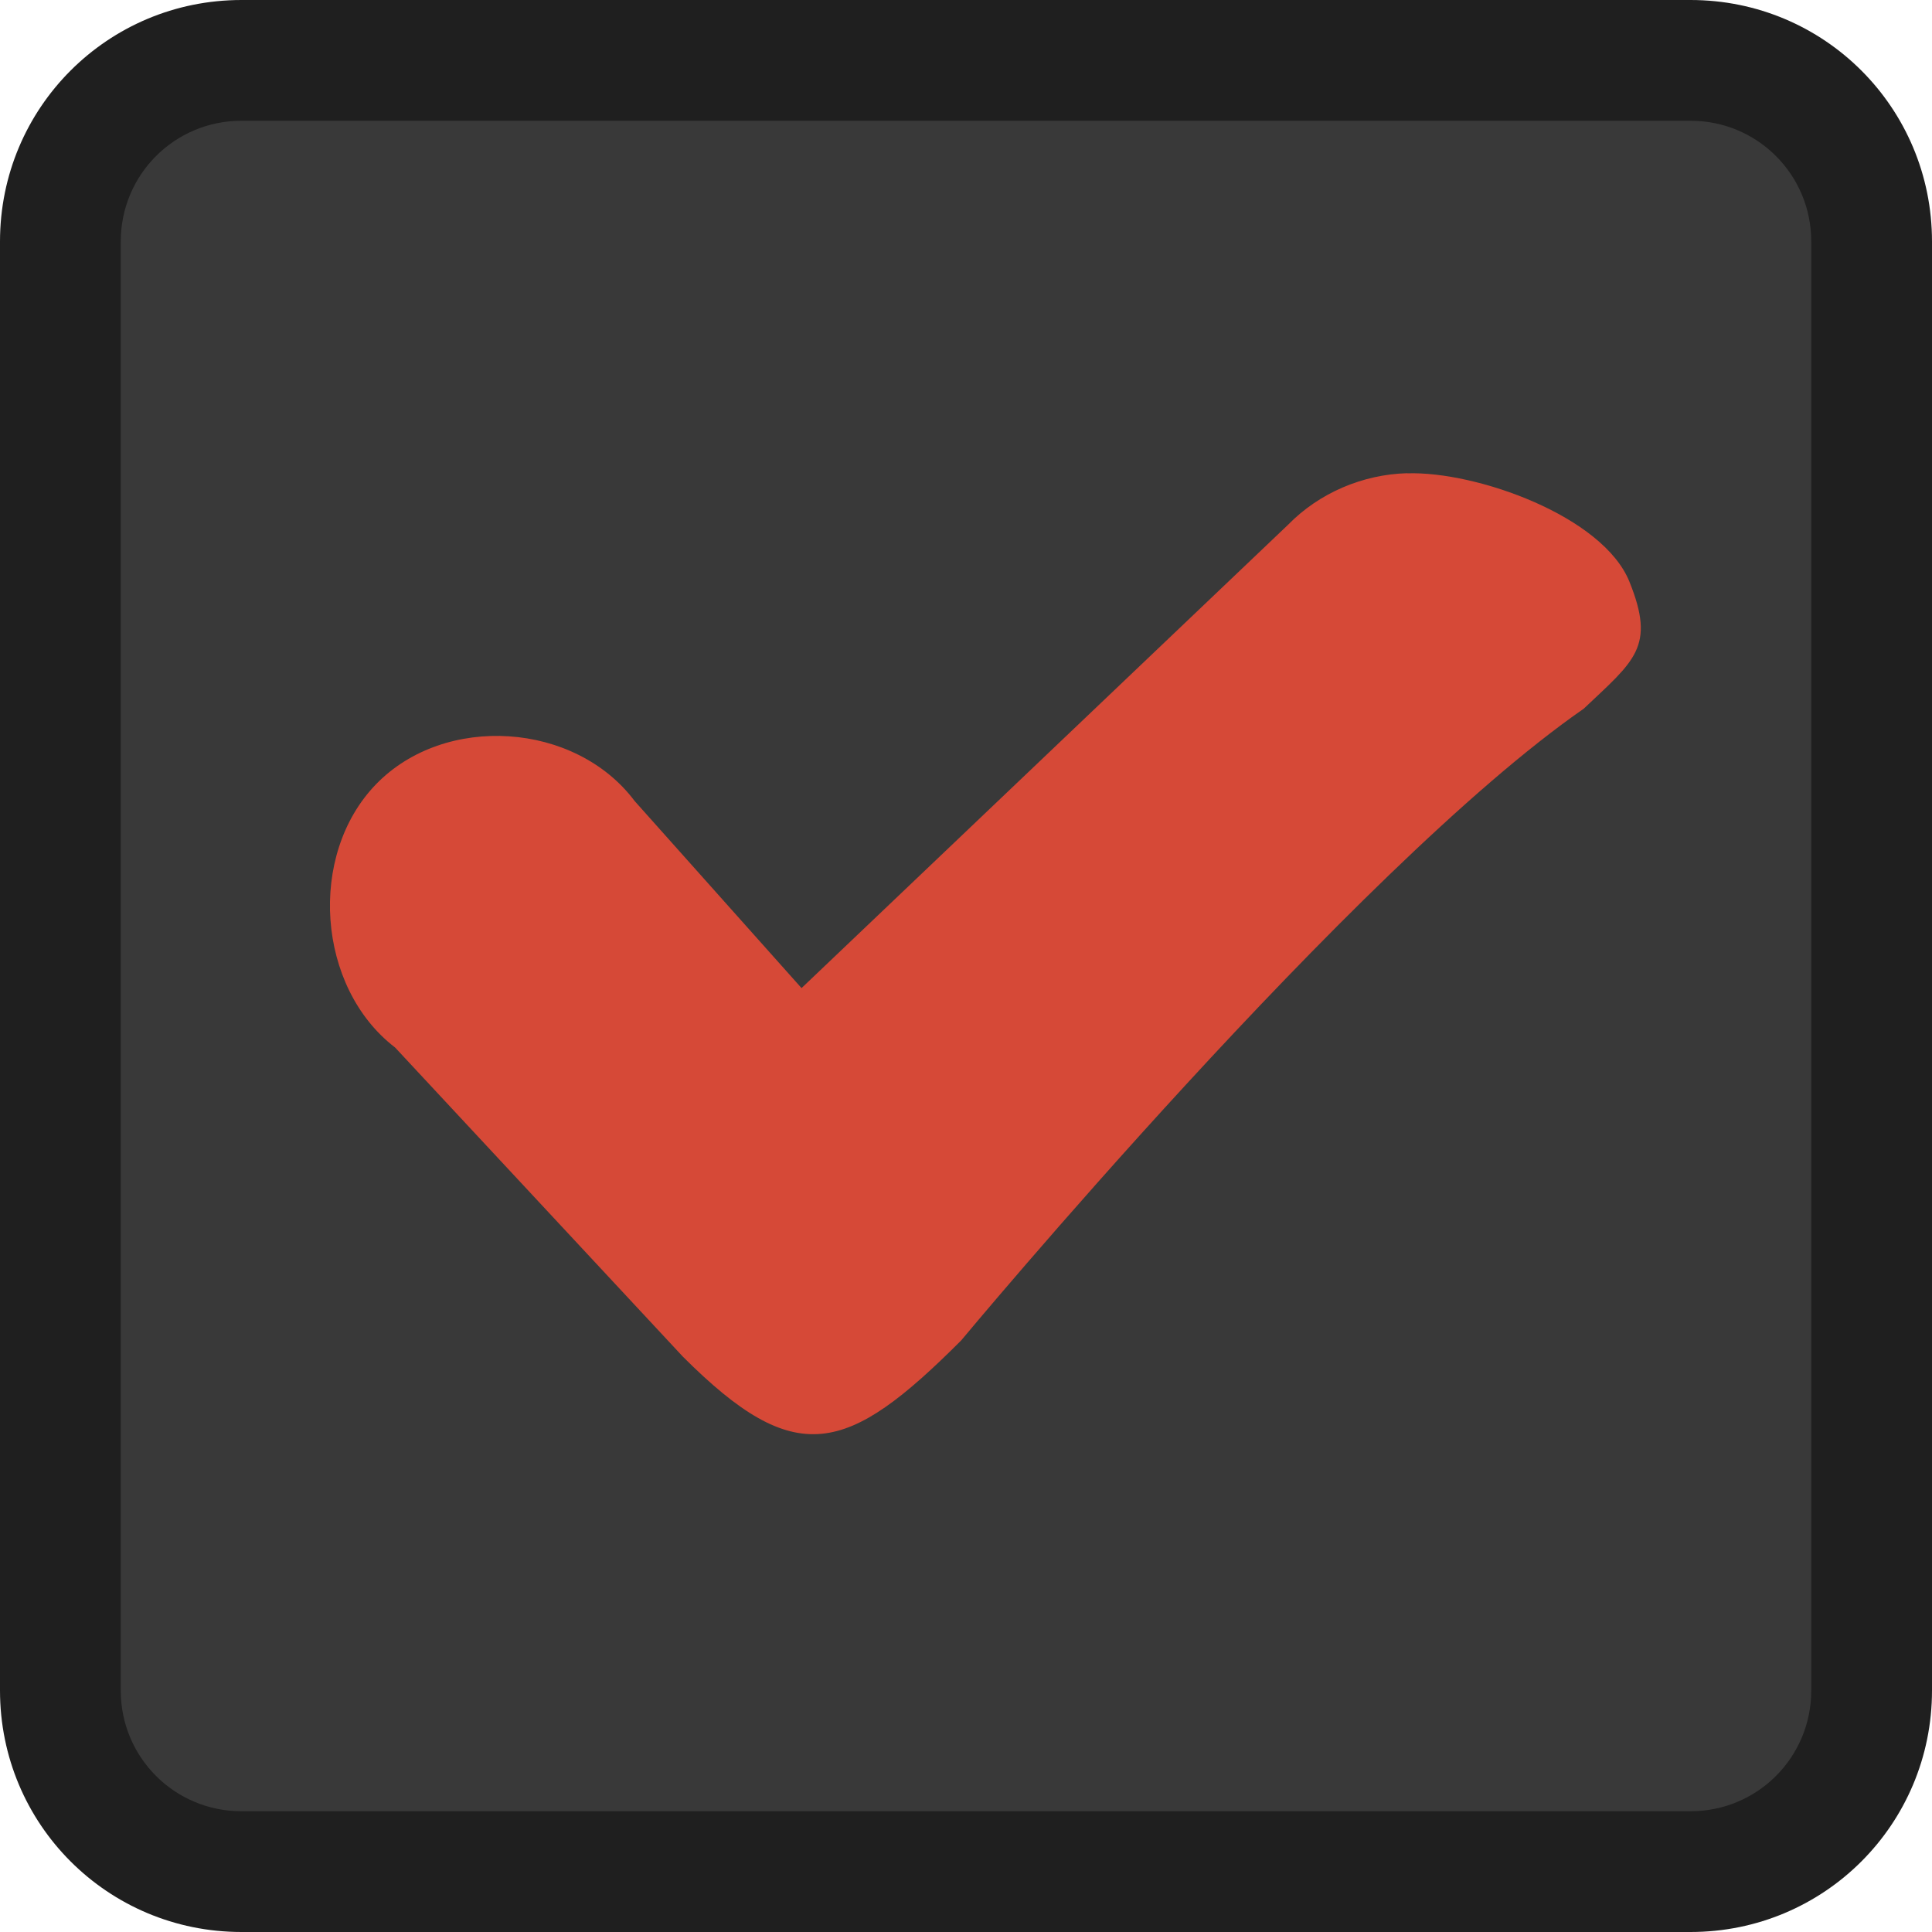
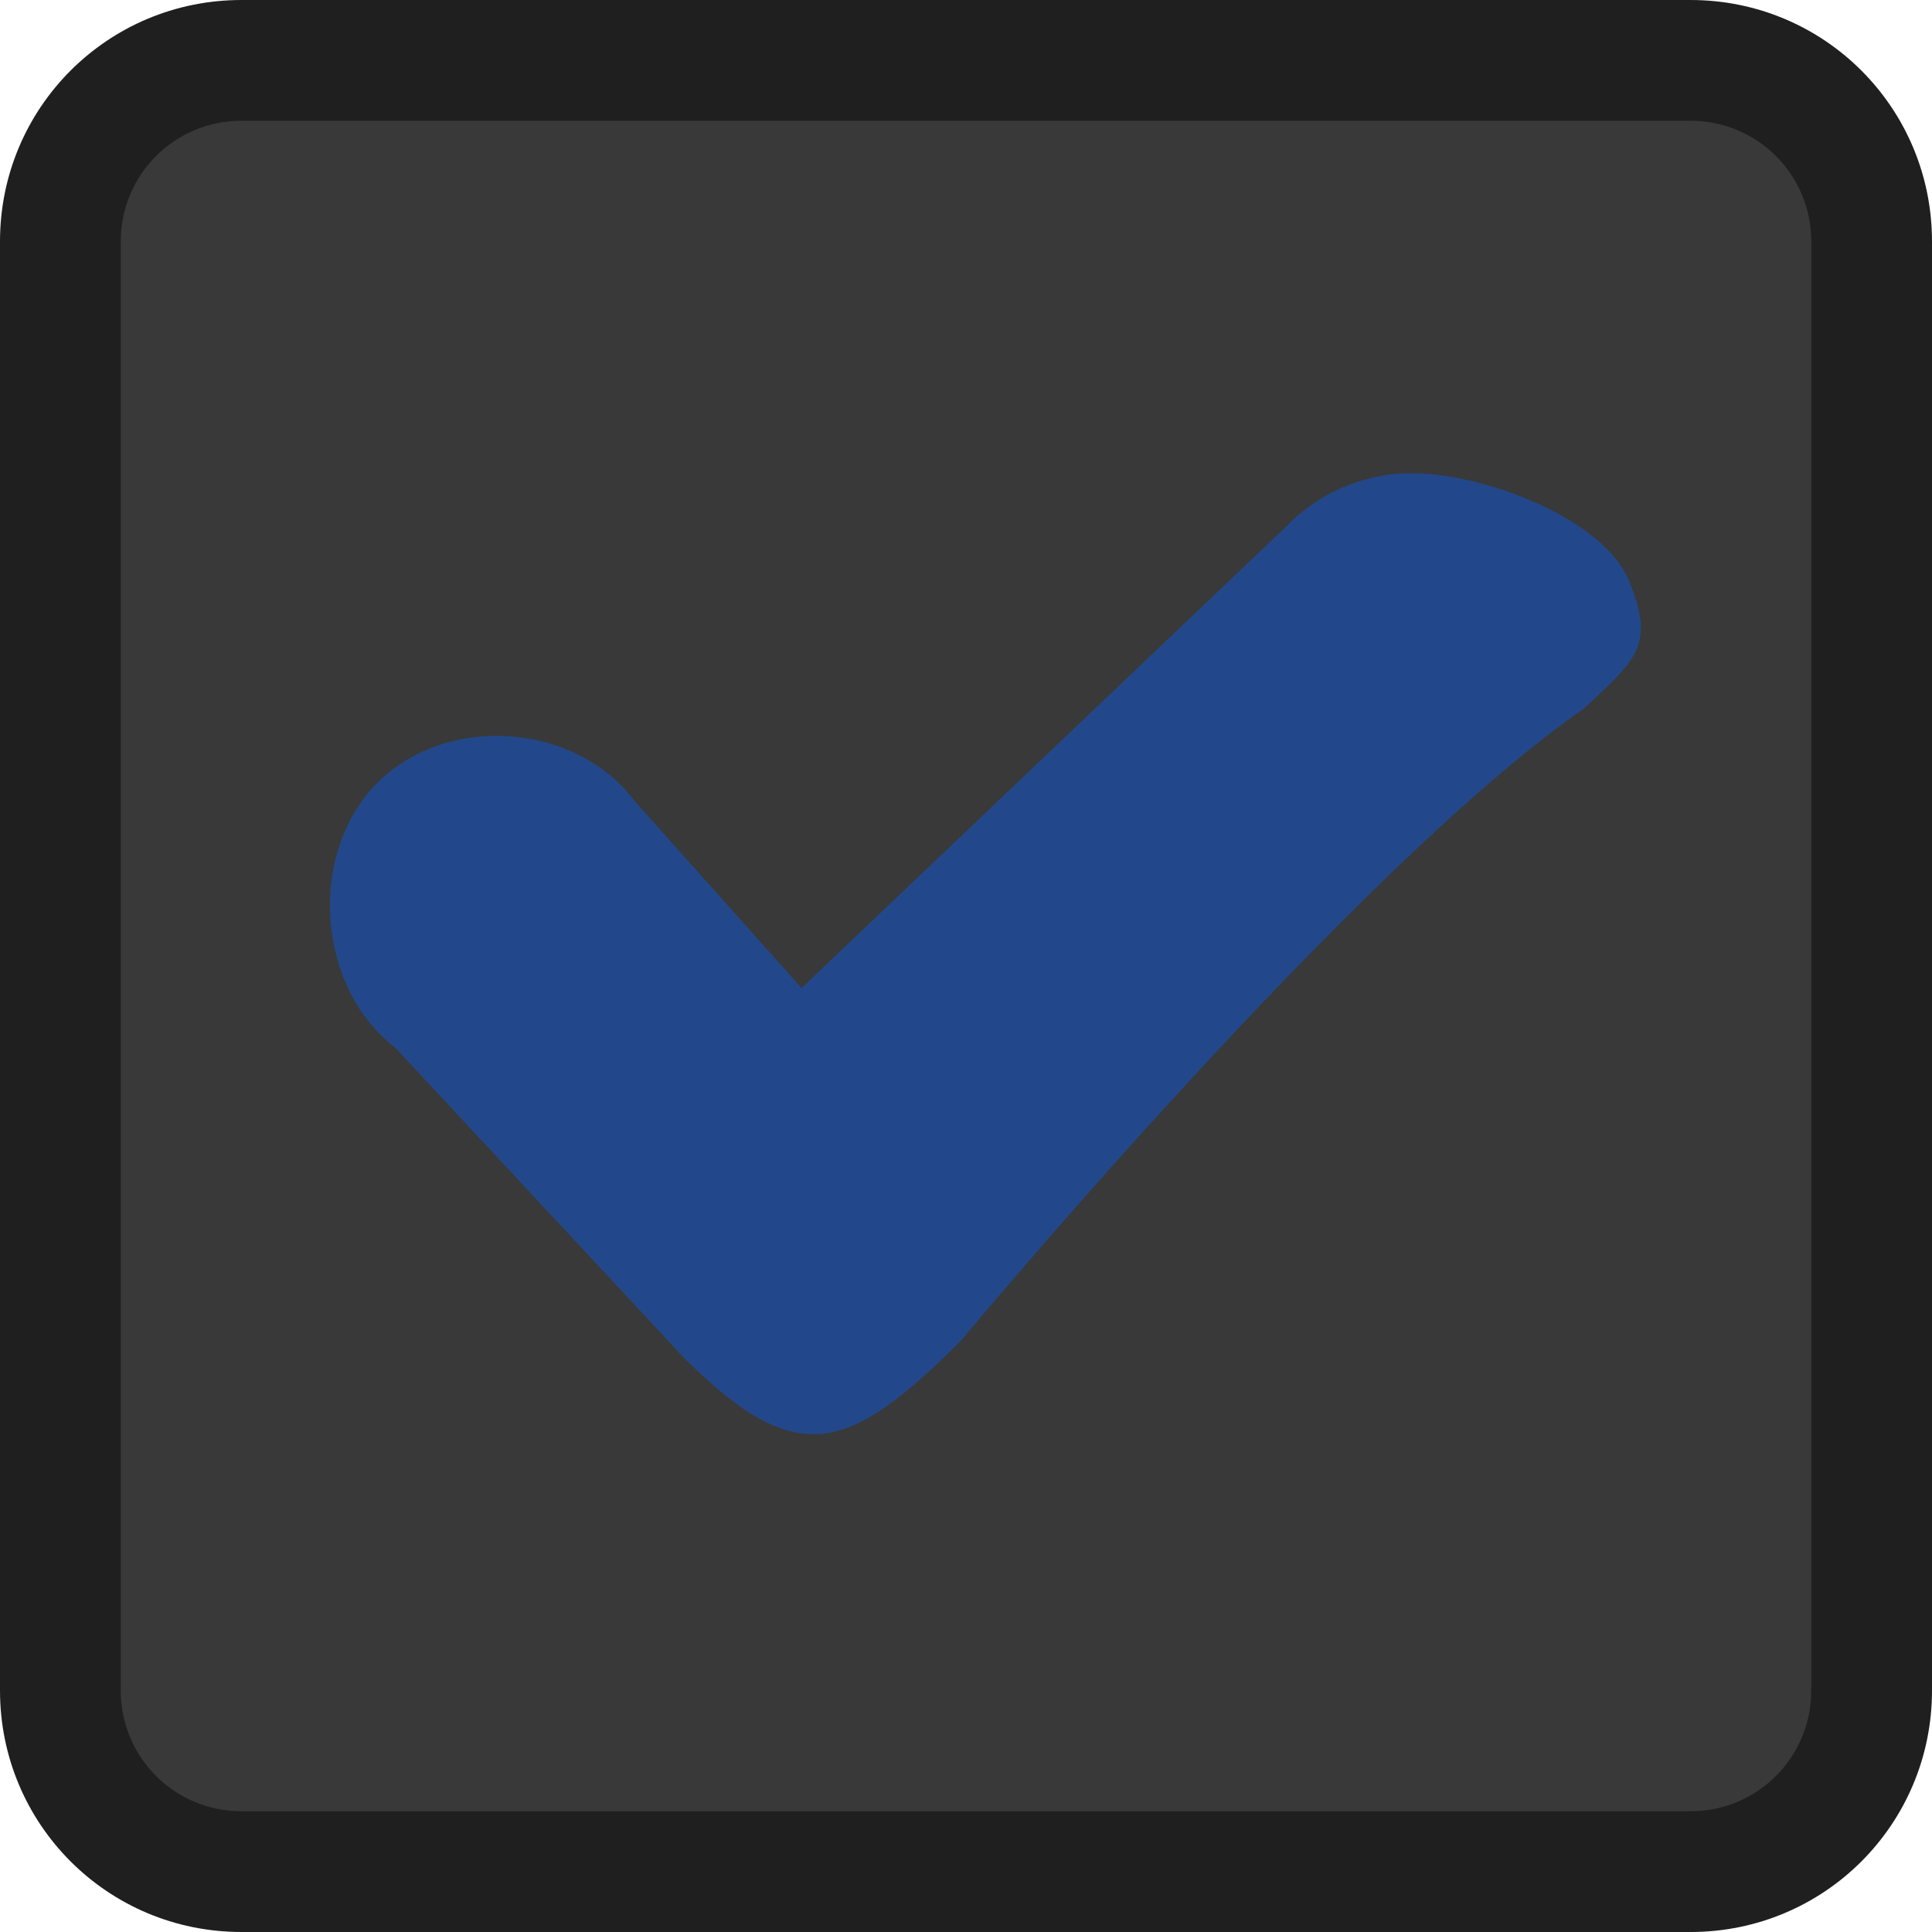
<svg xmlns="http://www.w3.org/2000/svg" viewBox="0 0 16 16">
  <g transform="translate(0 -1036.362)">
    <rect width="14.789" x=".684" y="1037.078" rx="1" height="14.758" style="fill:#393939" />
    <path style="fill:#1f1f1f" d="M 2 0 C 0.892 0 3.2526065e-18 0.892 0 2 L 0 14 C 0 15.108 0.892 16 2 16 L 14 16 C 15.108 16 16 15.108 16 14 L 16 2 C 16 0.892 15.108 3.2526065e-18 14 0 L 2 0 z M 2 1 L 14 1 C 14.554 1 15 1.446 15 2 L 15 14 C 15 14.554 14.554 15 14 15 L 2 15 C 1.446 15 1 14.554 1 14 L 1 2 C 1 1.446 1.446 1 2 1 z " transform="translate(0 1036.362)" />
-     <path style="fill:#d64937;line-height:normal;color:#000" d="m 11.653,1040.281 c -0.366,0.01 -0.727,0.162 -0.986,0.427 l -4.029,3.837 -1.382,-1.549 c -0.492,-0.656 -1.571,-0.727 -2.141,-0.14 -0.57,0.587 -0.491,1.685 0.157,2.181 l 2.383,2.56 c 0.937,0.937 1.359,0.812 2.305,-0.134 0,0 3.25,-3.91 5.156,-5.232 0.421,-0.399 0.597,-0.51 0.378,-1.052 -0.219,-0.542 -1.266,-0.916 -1.841,-0.897 z" />
+     <path style="fill:#22488B;line-height:normal;color:#000" d="m 11.653,1040.281 c -0.366,0.01 -0.727,0.162 -0.986,0.427 l -4.029,3.837 -1.382,-1.549 c -0.492,-0.656 -1.571,-0.727 -2.141,-0.14 -0.57,0.587 -0.491,1.685 0.157,2.181 l 2.383,2.56 c 0.937,0.937 1.359,0.812 2.305,-0.134 0,0 3.25,-3.91 5.156,-5.232 0.421,-0.399 0.597,-0.51 0.378,-1.052 -0.219,-0.542 -1.266,-0.916 -1.841,-0.897 z" />
  </g>
</svg>
